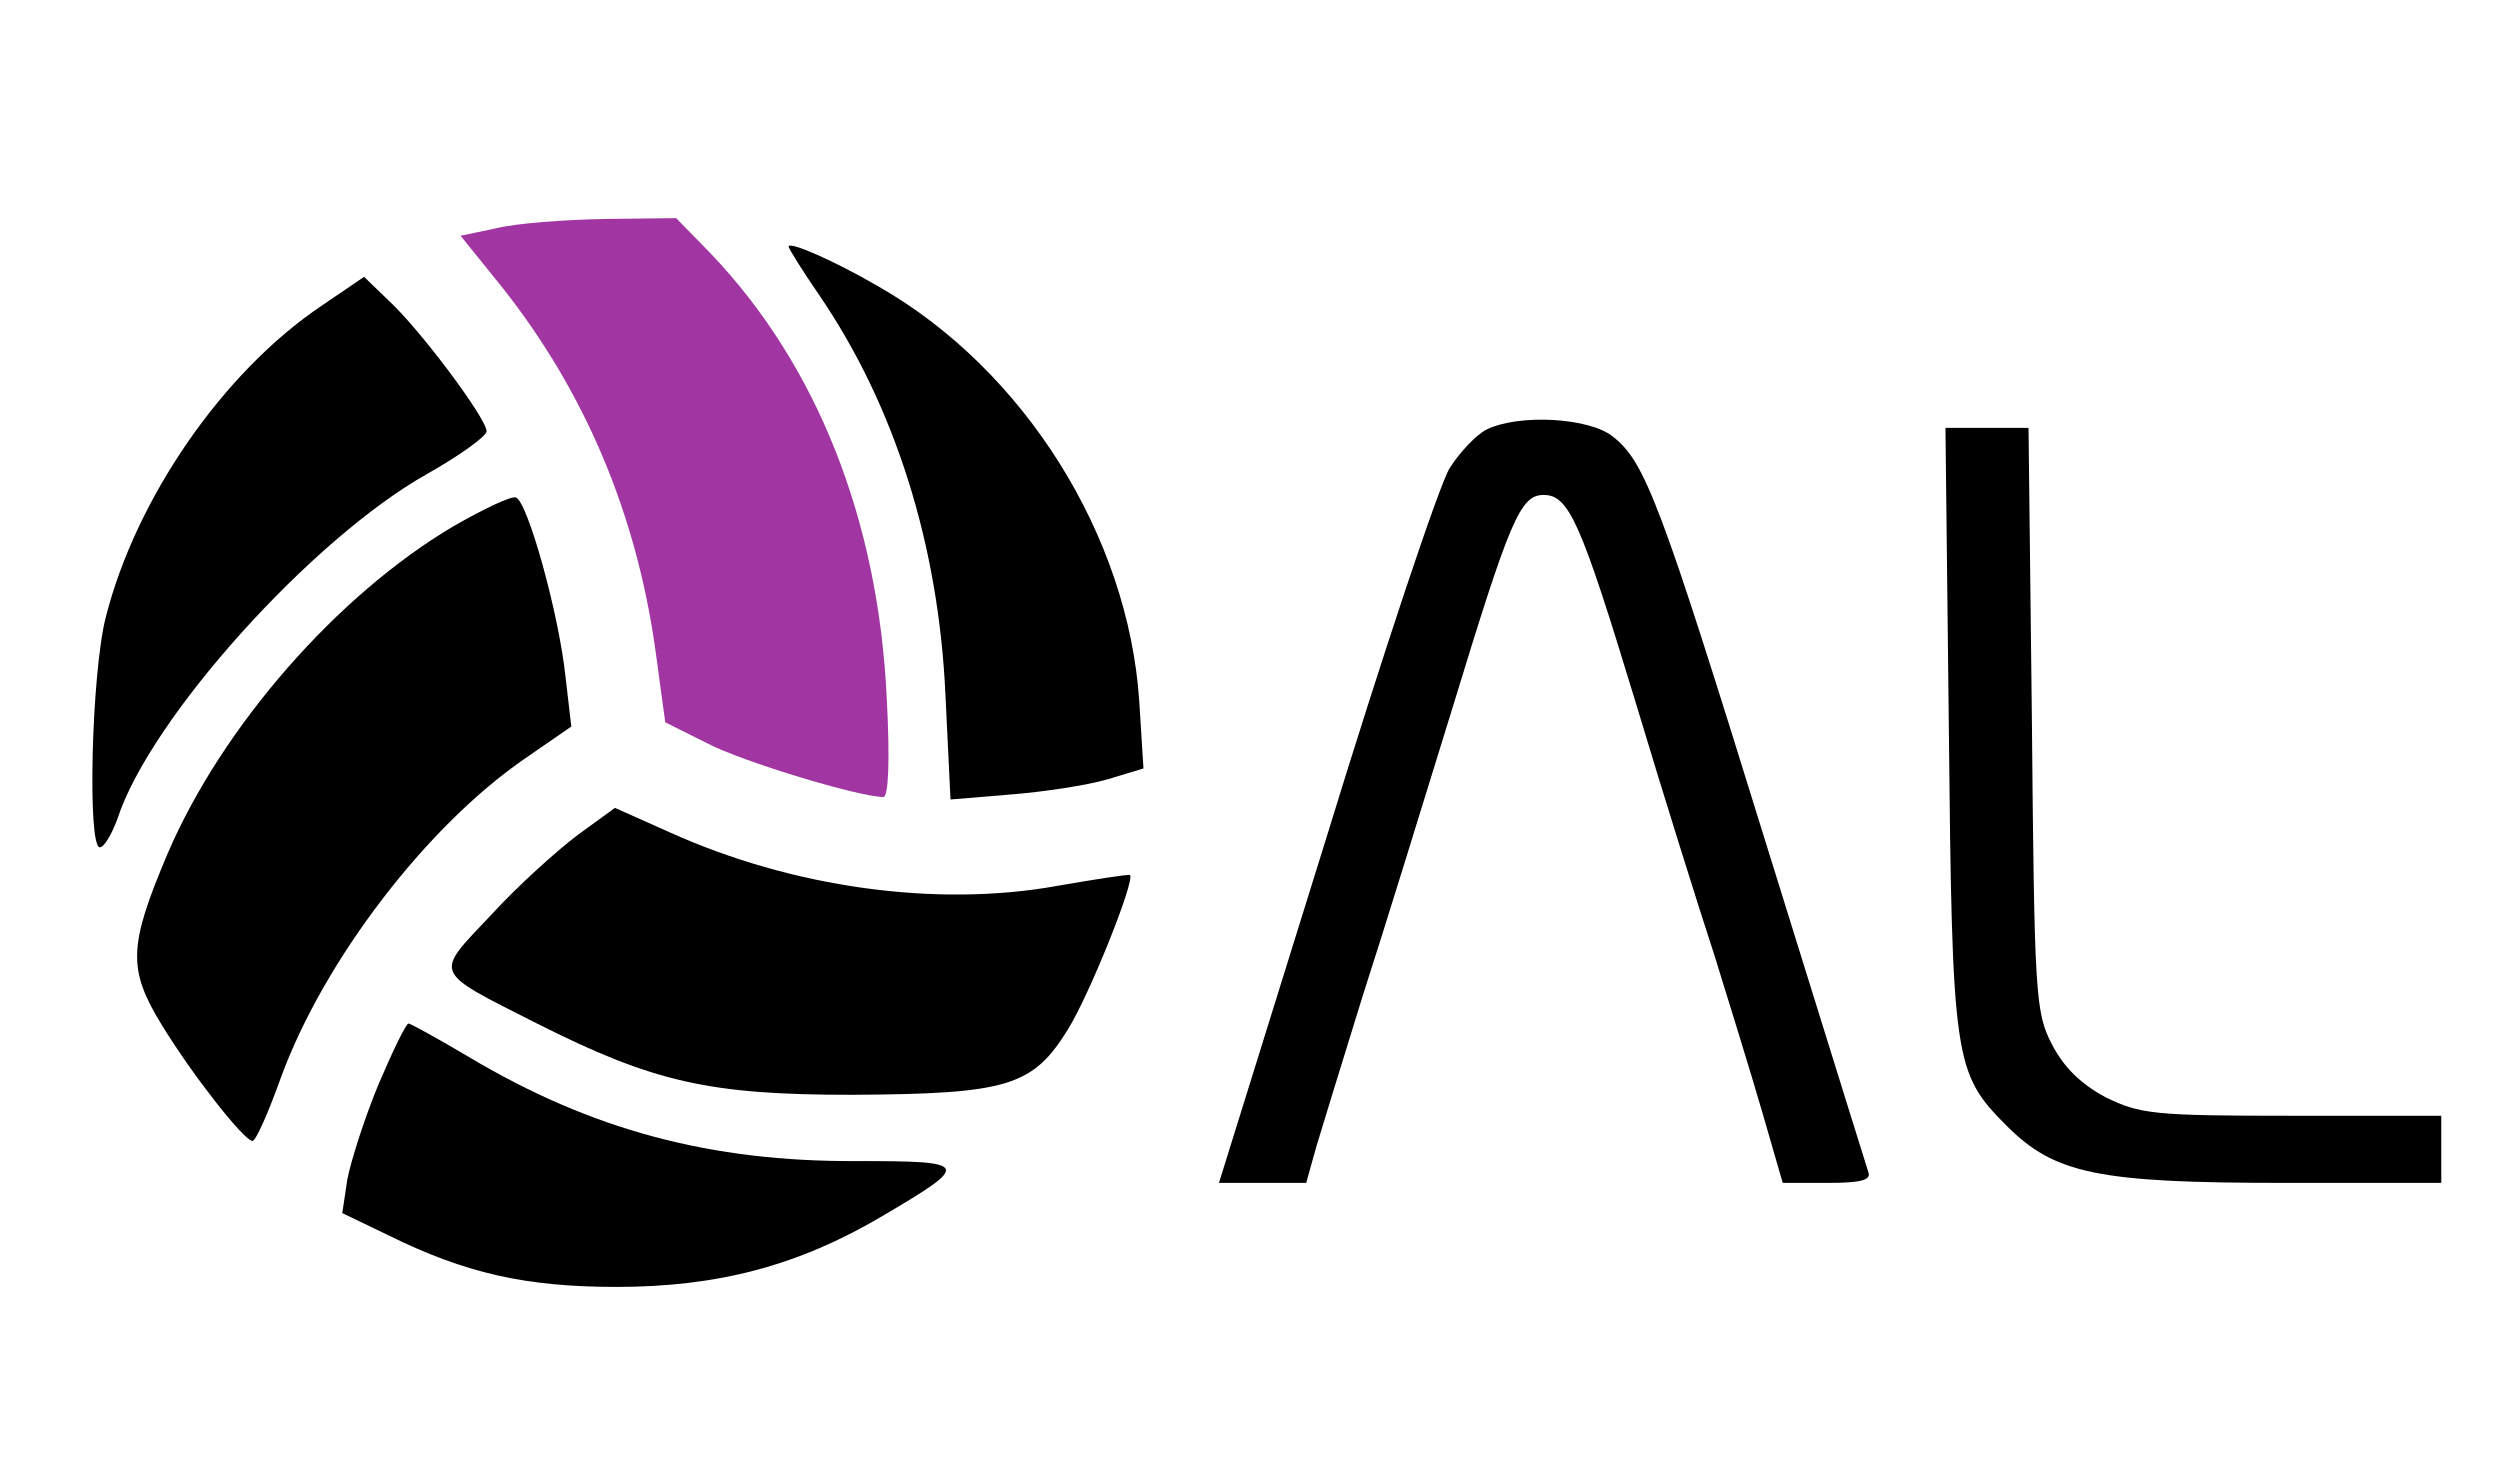
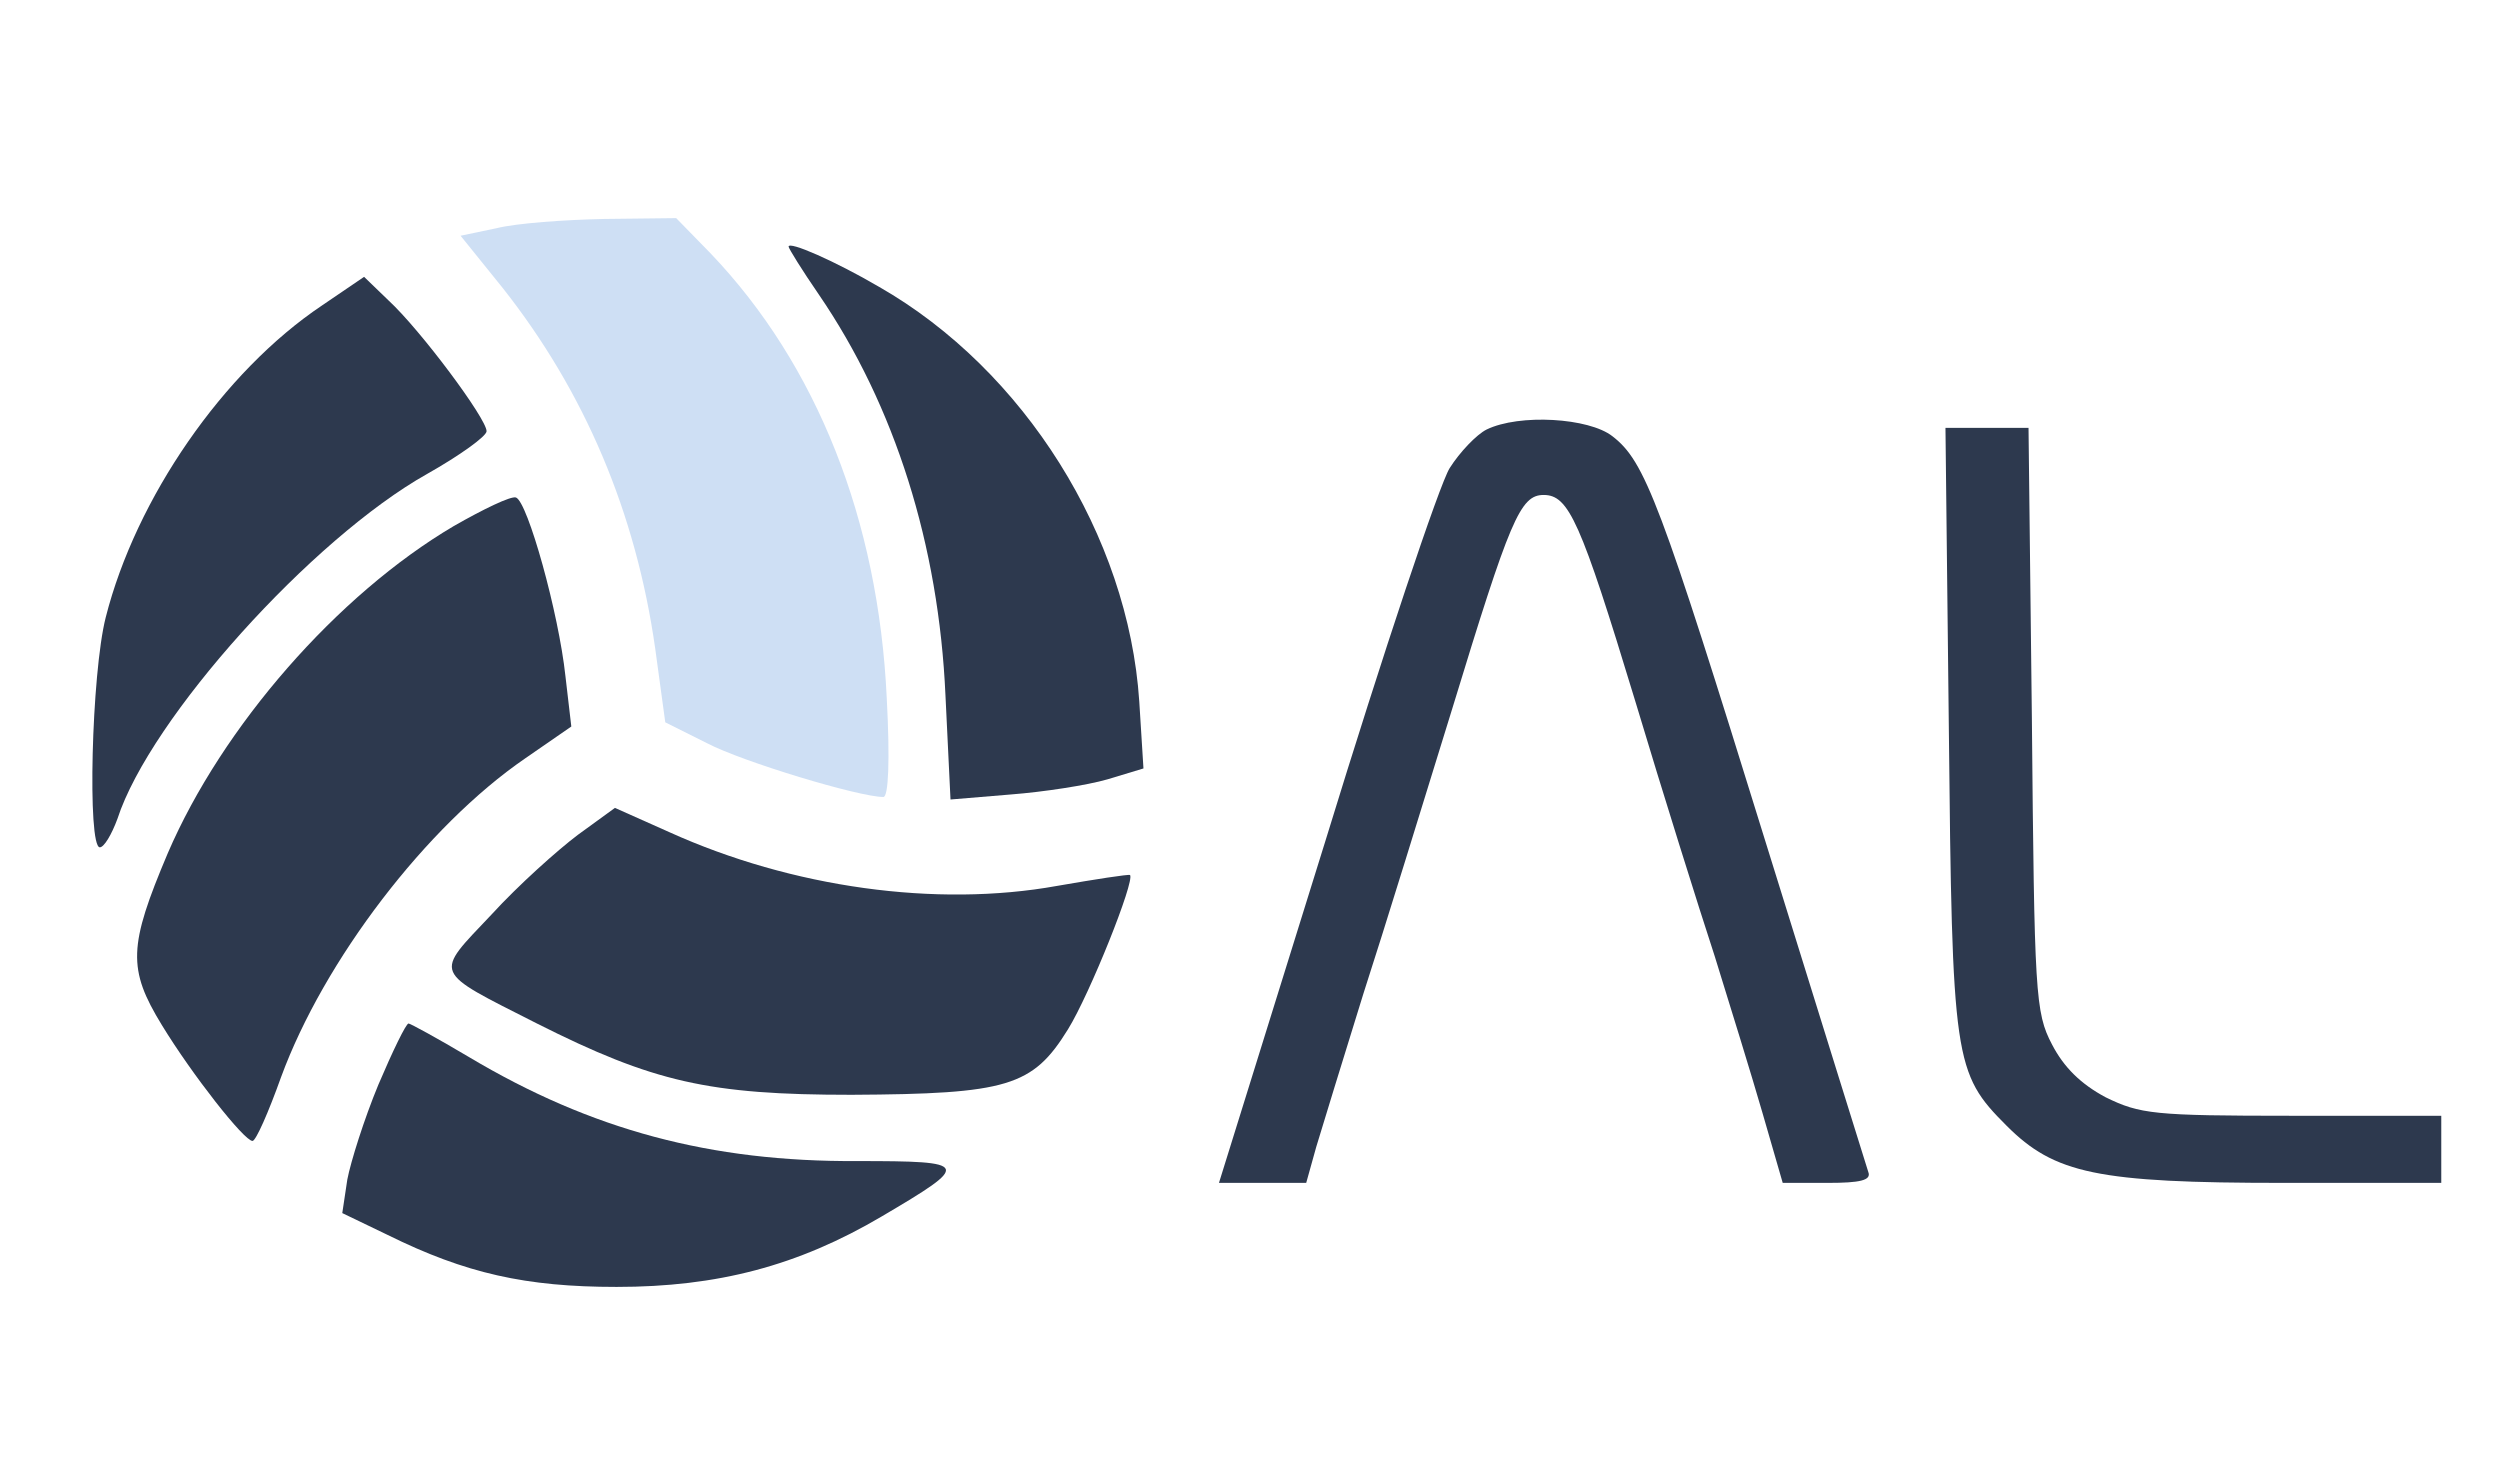
<svg xmlns="http://www.w3.org/2000/svg" version="1.0" width="298pt" height="174pt" viewBox="0 0 298 174" preserveAspectRatio="xMidYMid meet">
-   <g transform="translate(0,174) scale(0.1,-0.1)" fill="#000000" stroke="none">
-     <g fill="#a136a2" stroke="none">
+   <g transform="translate(0,174) scale(0.1,-0.1)" fill="#2D394E" stroke="none">
+     <g fill="#CEDFF4" stroke="none">
      <path d="M592 1468 l-43 -9 50 -62 c98 -124 159 -268 182 -430 l12 -88 50 -25 c42 -22 181 -64 210 -64 6 0 8 43 4 118 -10 212 -83 397 -210 530 l-41 42 -86 -1 c-47 -1 -104 -5 -128 -11z" />
    </g>
    <path d="M940 1446 c0 -2 16 -28 36 -57 91 -133 143 -299 151 -478 l6 -124 72 6 c39 3 91 11 115 18 l43 13 -5 80 c-13 197 -137 395 -310 494 -53 31 -108 55 -108 48z" />
    <path d="M384 1376 c-118 -79 -222 -230 -258 -372 -17 -67 -22 -274 -7 -274 5 0 14 15 21 34 39 120 232 334 369 411 39 22 71 45 71 51 0 15 -79 121 -117 156 l-29 28 -50 -34z" />
    <path d="M1772 1228 c-12 -6 -32 -27 -44 -46 -12 -19 -79 -219 -148 -444 l-127 -408 52 0 52 0 12 43 c7 23 32 105 56 182 25 77 72 230 106 340 69 226 81 255 109 255 30 0 44 -31 109 -245 33 -110 76 -247 95 -305 18 -58 44 -142 57 -187 l24 -83 54 0 c38 0 52 3 48 13 -2 6 -57 183 -122 392 -126 407 -144 455 -183 485 -28 22 -111 27 -150 8z" />
    <path d="M2323 873 c4 -398 6 -412 69 -475 57 -57 108 -68 330 -68 l188 0 0 40 0 40 -178 0 c-165 0 -181 2 -222 22 -30 16 -50 36 -64 63 -20 38 -21 60 -24 388 l-4 347 -49 0 -50 0 4 -357z" />
    <path d="M541 1113 c-139 -82 -276 -239 -341 -390 -47 -111 -48 -138 -7 -205 36 -59 98 -138 108 -138 4 0 19 34 34 76 51 139 173 299 291 380 l55 38 -7 60 c-8 75 -45 208 -59 213 -6 2 -39 -14 -74 -34z" />
    <path d="M689 745 c-24 -18 -71 -60 -103 -95 -69 -73 -72 -66 54 -130 139 -70 205 -85 375 -85 186 1 216 10 258 78 26 42 80 177 74 184 -2 1 -41 -5 -87 -13 -144 -26 -316 -2 -462 64 l-65 29 -44 -32z" />
    <path d="M451 447 c-17 -41 -33 -92 -37 -113 l-6 -40 54 -26 c93 -46 165 -62 273 -62 120 0 216 25 316 84 107 63 106 66 -29 66 -175 -1 -317 37 -463 124 -37 22 -70 40 -72 40 -3 0 -19 -33 -36 -73z" />
  </g>
</svg>
